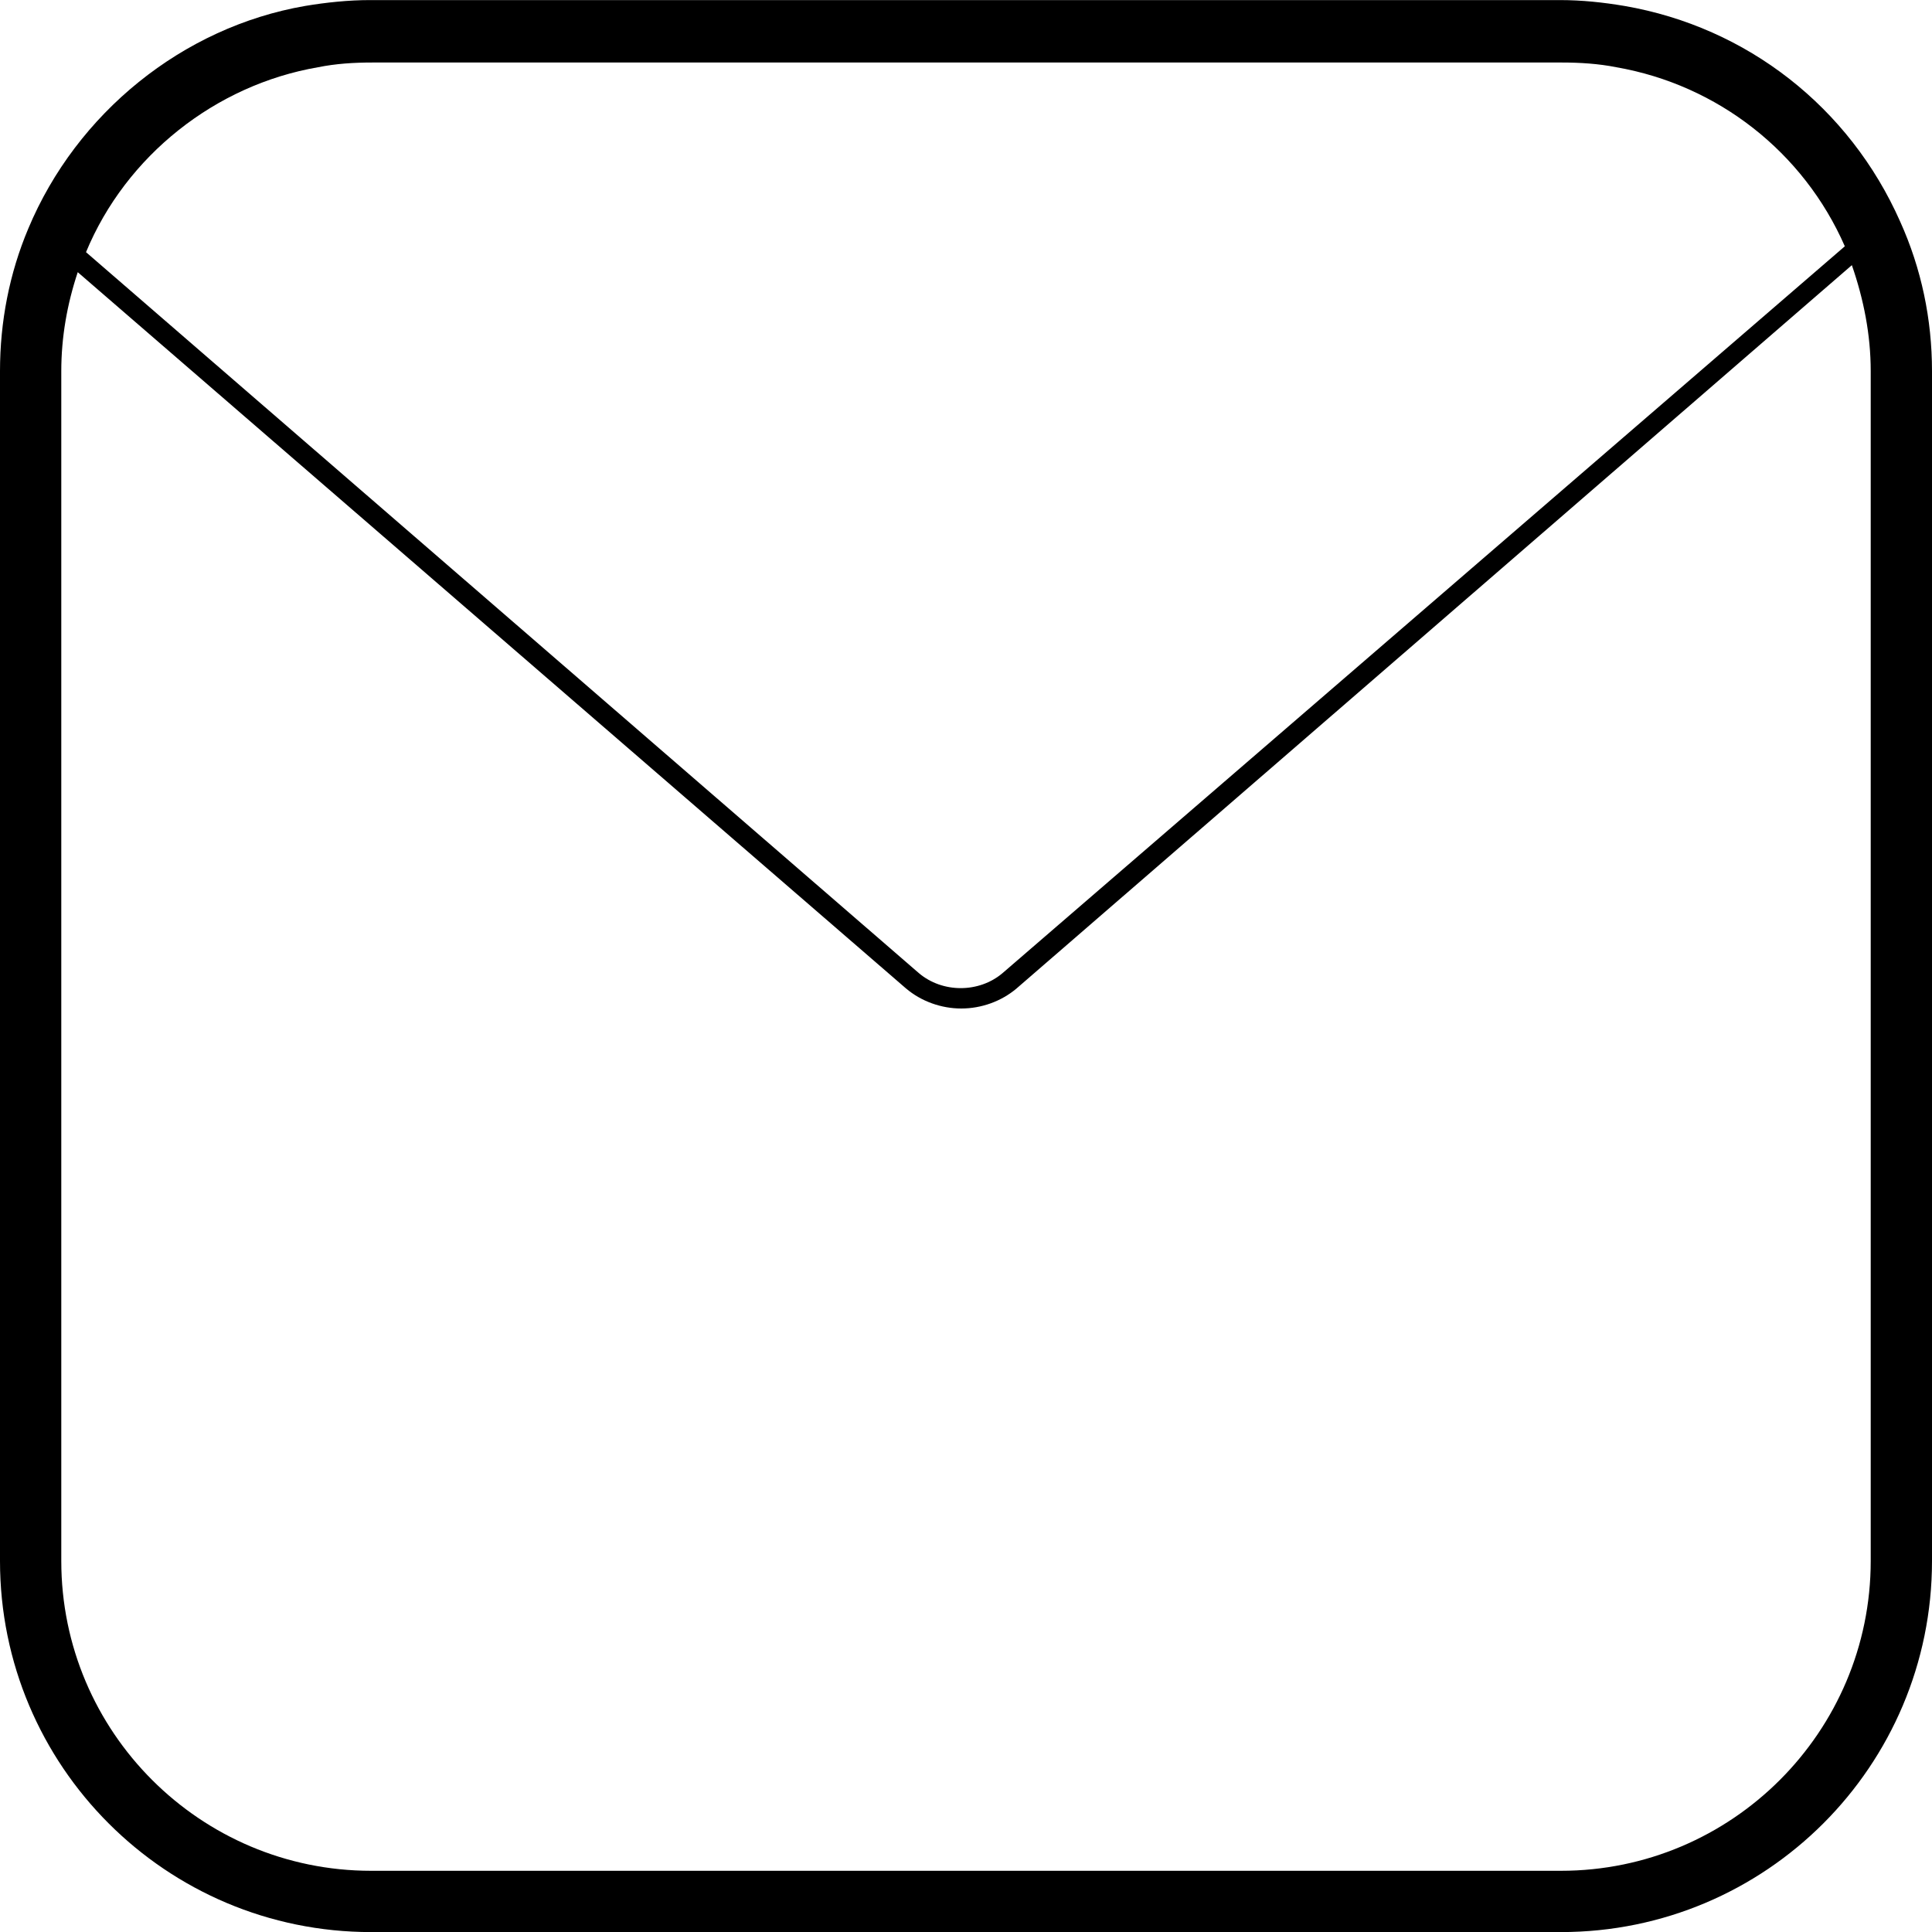
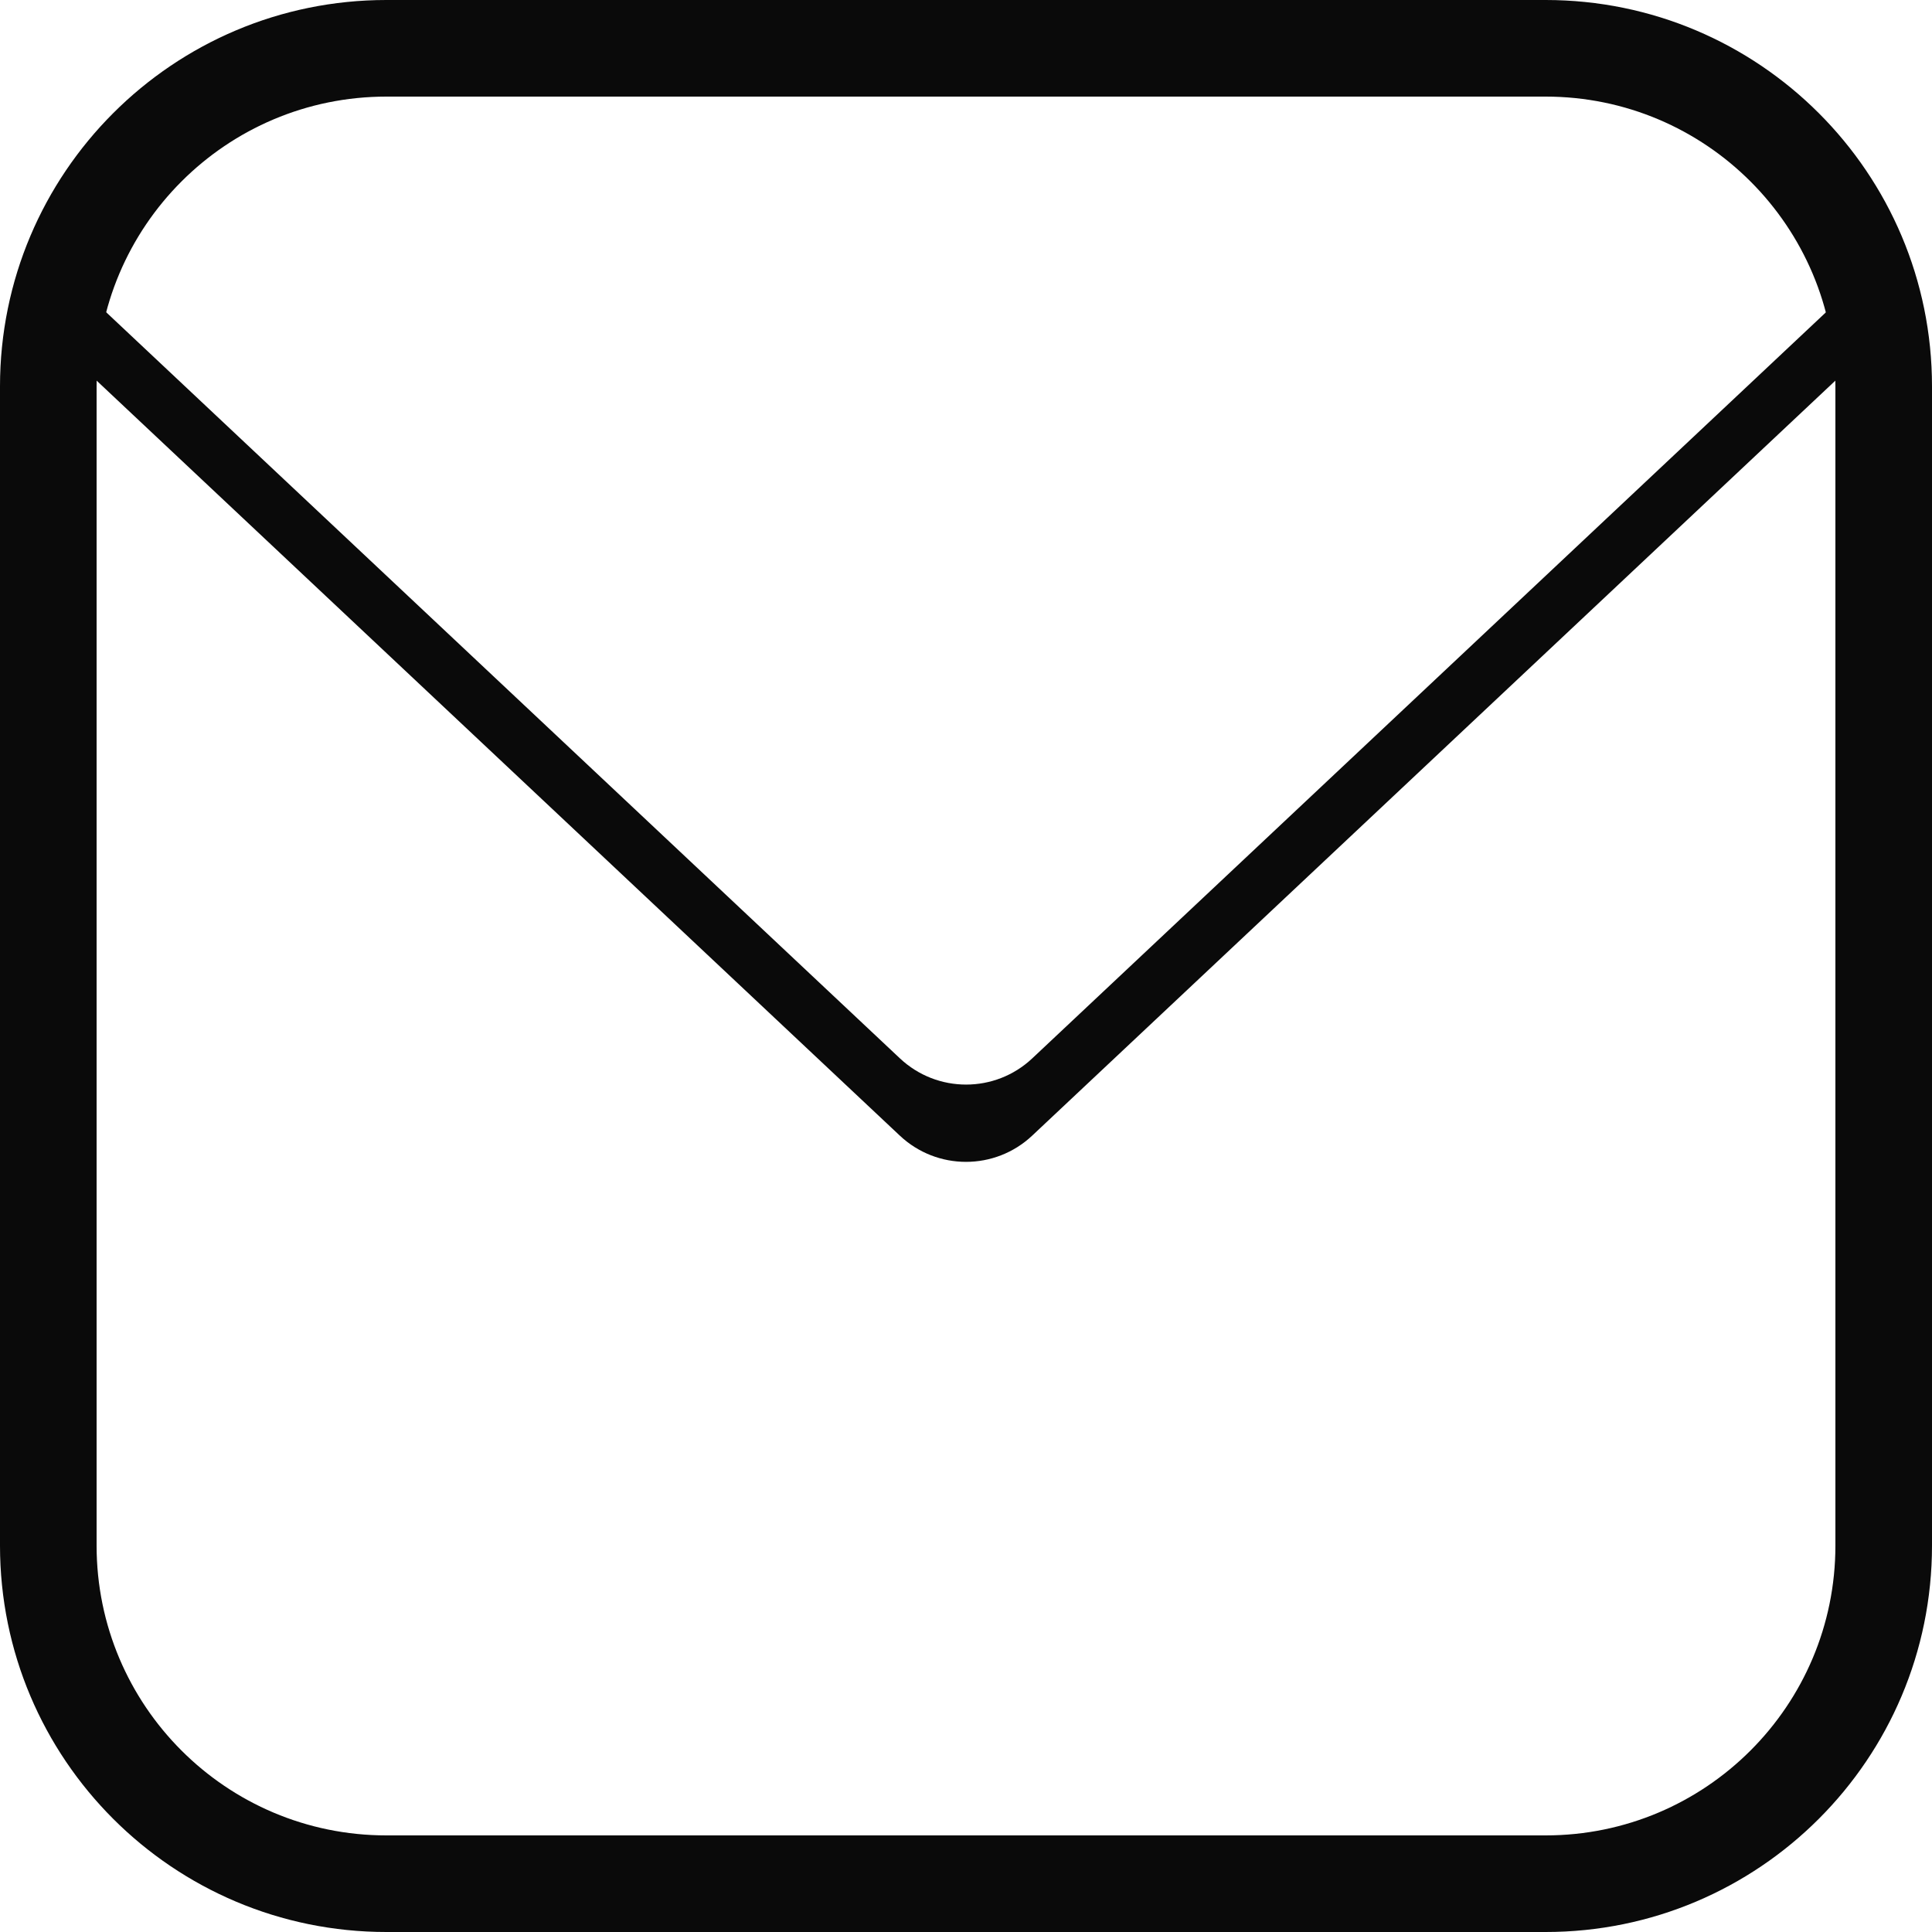
- <svg xmlns="http://www.w3.org/2000/svg" width="25" height="25" viewBox="0 0 25 25">
-   <path d="M24.588 2.867C23.933 1.388 22.607 0.351 21.021 0.077C20.747 0.031 20.473 0.001 20.183 0.001H4.787C4.512 0.001 4.223 0.031 3.948 0.077C2.363 0.351 0.991 1.464 0.366 2.958C0.122 3.537 0 4.162 0 4.803V20.199C0 22.852 2.149 25.001 4.802 25.001H20.198C22.851 25.001 25 22.852 25 20.199V4.803C25 4.132 24.863 3.476 24.588 2.867ZM24.207 4.803V20.199C24.207 22.41 22.409 24.208 20.198 24.208H4.802C2.591 24.208 0.793 22.41 0.793 20.199V4.803C0.793 4.361 0.869 3.934 1.006 3.522L11.723 12.79C11.921 12.958 12.18 13.05 12.439 13.05C12.698 13.05 12.957 12.958 13.155 12.79L23.963 3.431C24.116 3.873 24.207 4.33 24.207 4.803ZM12.973 12.592C12.668 12.851 12.195 12.851 11.89 12.592L1.113 3.263C1.631 2.013 2.79 1.098 4.116 0.87C4.345 0.824 4.573 0.809 4.817 0.809H20.213C20.442 0.809 20.686 0.824 20.915 0.87C22.226 1.098 23.338 1.967 23.872 3.187L12.973 12.592Z" />
+ <svg xmlns="http://www.w3.org/2000/svg" width="100" height="100" viewBox="0 0 100 100" fill="none">
+   <path fill-rule="evenodd" clip-rule="evenodd" d="M80 5H20C11.716 5 5 11.716 5 20V80C5 88.284 11.716 95 20 95H80C88.284 95 95 88.284 95 80V20C95 11.716 88.284 5 80 5ZM20 0C8.954 0 0 8.954 0 20V80C0 91.046 8.954 100 20 100H80C91.046 100 100 91.046 100 80V20C100 8.954 91.046 0 80 0H20Z" fill="#0A0A0A" />
+   <path d="M4.358 15.092C3.006 15.518 2.479 17.33 3.619 18.402L46.576 58.781C48.5 60.59 51.5 60.59 53.425 58.781L96.381 18.402C97.519 17.332 96.996 15.524 95.649 15.094L53.429 54.781C51.505 56.59 48.505 56.59 46.58 54.781L4.358 15.092Z" fill="#0A0A0A" />
</svg>
